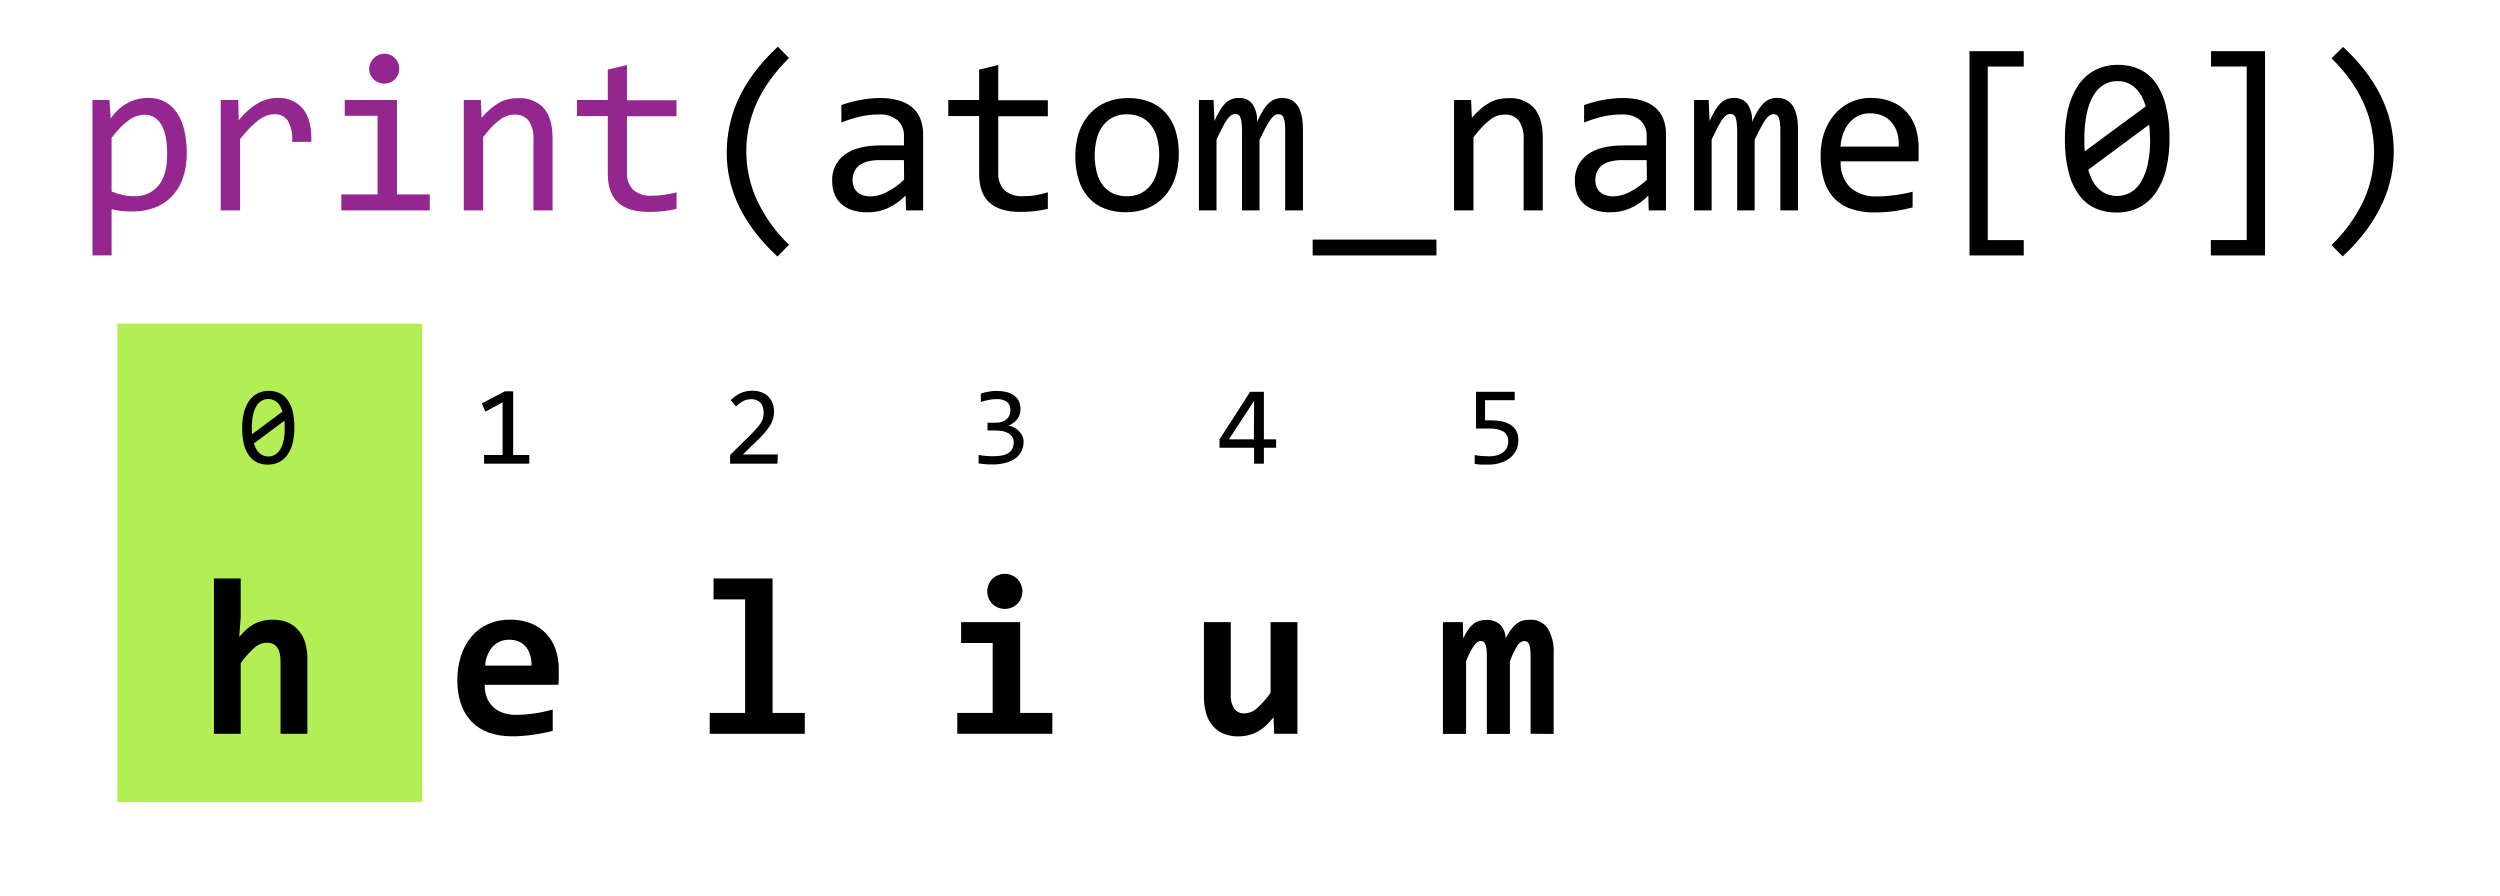
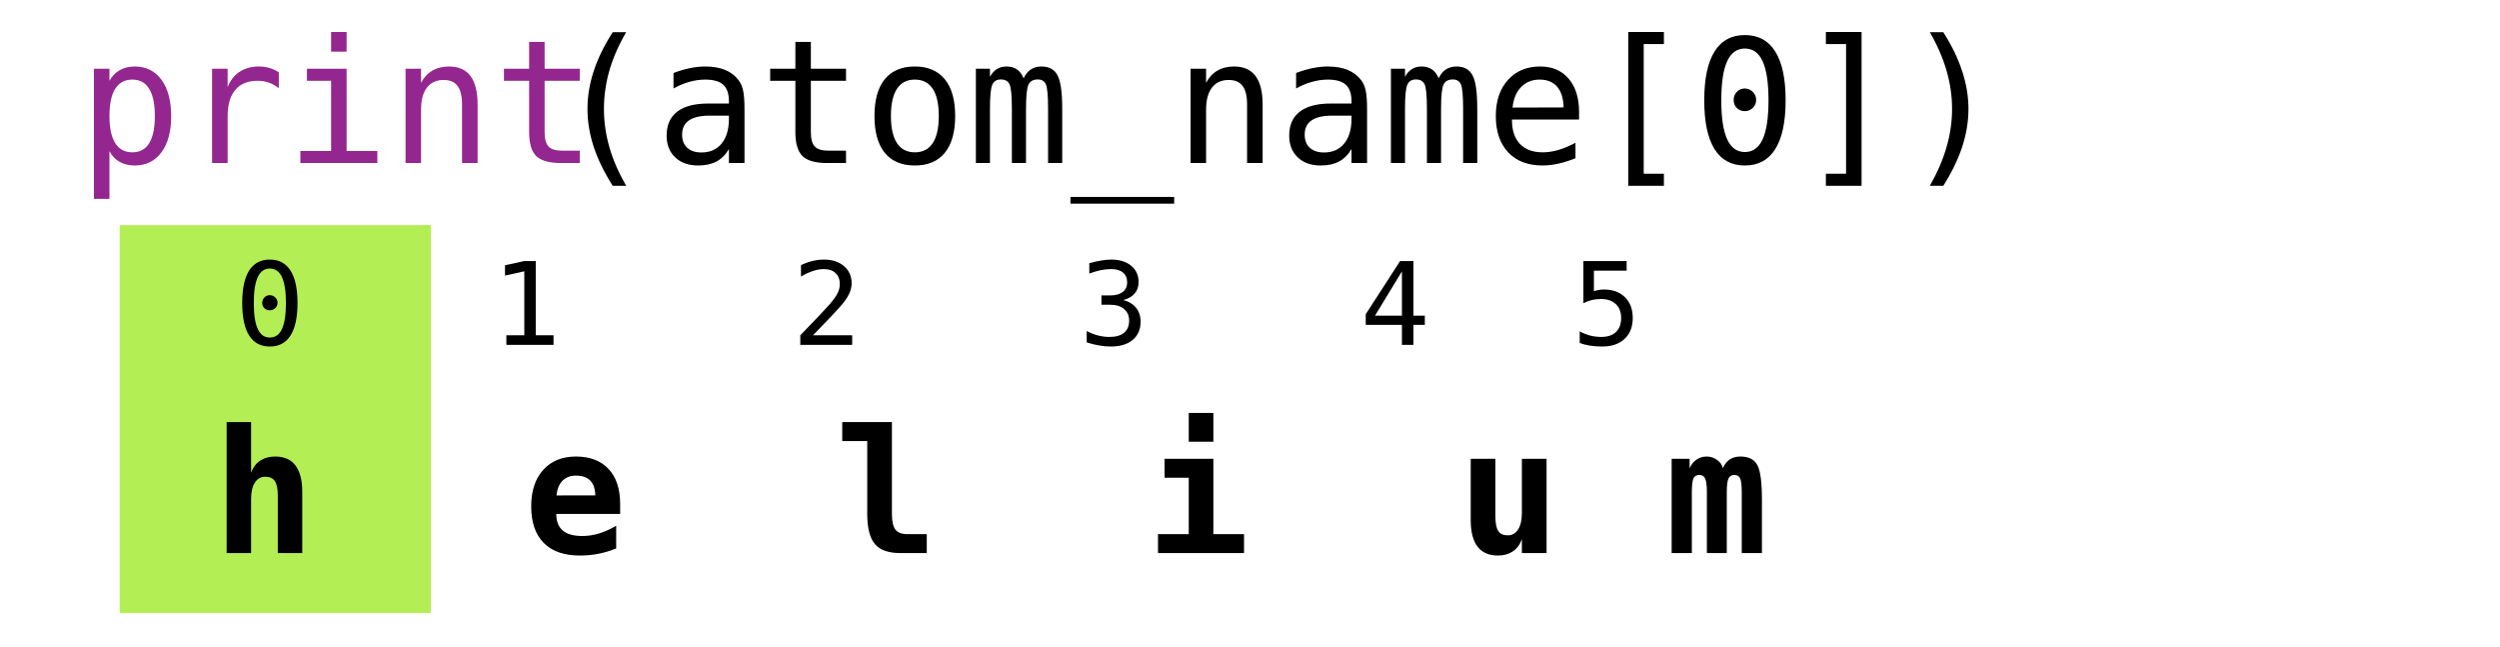
- <svg xmlns="http://www.w3.org/2000/svg" viewBox="0 0 533 191">
+ <svg xmlns="http://www.w3.org/2000/svg" viewBox="0 0 522 135">
  <defs>
-     <style>.cls-1{fill:#b3ef54;}.cls-2{fill:#93278f;}</style>
+     <style>.cls-1{fill:#b3ef54;}.cls-10,.cls-2{font-size:36px;}.cls-2,.cls-4{font-family:Consolas, Consolas;}.cls-3{fill:#93278f;}.cls-4{font-size:24px;}.cls-5{letter-spacing:0.4em;}.cls-6{font-size:10px;}.cls-7{letter-spacing:0.15em;}.cls-8{letter-spacing:0.8em;}.cls-9{letter-spacing:-0.3em;}.cls-10{font-family:Consolas-Bold, Consolas;font-weight:700;}</style>
  </defs>
  <g id="Layer_1" data-name="Layer 1">
-     <rect class="cls-1" x="25" y="69" width="65" height="102" />
+     <rect class="cls-1" x="25" y="47" width="65" height="81" />
  </g>
-   <g id="Layer_2" data-name="Layer 2">
-     <path class="cls-2" d="M39.82,32.66a15.77,15.77,0,0,1-.88,5.49A10.83,10.83,0,0,1,36.51,42a10,10,0,0,1-3.65,2.32,13.32,13.32,0,0,1-4.57.77A20.87,20.87,0,0,1,26.05,45a16.45,16.45,0,0,1-2.26-.39v9.84H19.71V21.32h3.63l.26,3.94a10.49,10.49,0,0,1,3.75-3.39,9.66,9.66,0,0,1,4.31-1,7.24,7.24,0,0,1,3.54.84,7.33,7.33,0,0,1,2.55,2.38,11.12,11.12,0,0,1,1.55,3.7A21.19,21.19,0,0,1,39.82,32.66Zm-4.18.19a21,21,0,0,0-.26-3.4,9,9,0,0,0-.86-2.65A4.76,4.76,0,0,0,33,25.08a3.83,3.83,0,0,0-2.18-.62,5.1,5.1,0,0,0-1.57.25,6,6,0,0,0-1.65.82,12.69,12.69,0,0,0-1.81,1.52,22.76,22.76,0,0,0-2,2.36V40.82a13.81,13.81,0,0,0,2.36.74,11.47,11.47,0,0,0,2.44.27,6.4,6.4,0,0,0,5.18-2.24Q35.65,37.36,35.64,32.85Z" />
-     <path class="cls-2" d="M47.06,21.32h3.73l.11,4.34A14.9,14.9,0,0,1,55,22a8.33,8.33,0,0,1,4.09-1.12,6.69,6.69,0,0,1,5.54,2.36q1.89,2.37,1.74,7H62.27a7.66,7.66,0,0,0-.9-4.49,3.26,3.26,0,0,0-2.85-1.4,4.8,4.8,0,0,0-1.65.3,6.3,6.3,0,0,0-1.71.93,14.8,14.8,0,0,0-1.87,1.66,31.83,31.83,0,0,0-2.11,2.43V44.85H47.06Z" />
-     <path class="cls-2" d="M80.5,24.69h-7V21.32H84.63V41.45h7v3.4H72.77v-3.4H80.5Zm1.43-13.24a3.13,3.13,0,0,1,1.27.25,3,3,0,0,1,1,.69,3.5,3.5,0,0,1,.68,1,3.2,3.2,0,0,1,.24,1.25,3.31,3.31,0,0,1-.24,1.25,3.42,3.42,0,0,1-.68,1,3.23,3.23,0,0,1-4.57,0,3.24,3.24,0,0,1-.68-1,3.14,3.14,0,0,1-.25-1.25A3,3,0,0,1,79,13.41a3.31,3.31,0,0,1,.68-1,3,3,0,0,1,1-.69A3.12,3.12,0,0,1,81.93,11.45Z" />
-     <path class="cls-2" d="M98.88,21.32h3.63l.17,3.8a16.06,16.06,0,0,1,2-2,11.19,11.19,0,0,1,1.88-1.3,7,7,0,0,1,1.89-.69,9.33,9.33,0,0,1,2-.2,6.88,6.88,0,0,1,5.5,2.14q1.86,2.14,1.86,6.46V44.85h-4.08v-15a6.6,6.6,0,0,0-1-4.09,3.63,3.63,0,0,0-3.07-1.33,4.84,4.84,0,0,0-1.46.23,5.06,5.06,0,0,0-1.49.77A12.41,12.41,0,0,0,105,26.9c-.6.62-1.27,1.4-2,2.34V44.85H98.88Z" />
-     <path class="cls-2" d="M144.23,44.52a20.08,20.08,0,0,1-2.86.51,29.54,29.54,0,0,1-3,.15c-3,0-5.16-.67-6.61-2s-2.18-3.38-2.18-6.15V24.74H123V21.32h6.58V14.85l4.08-1v7.52h10.57v3.42H133.66v12A4.94,4.94,0,0,0,135,40.48a5.61,5.61,0,0,0,4,1.25,20.23,20.23,0,0,0,2.46-.17,24.05,24.05,0,0,0,2.79-.55Z" />
-     <path d="M165.75,54.69q-10.81-10-10.81-22.12a27.81,27.81,0,0,1,.58-5.66,26.72,26.72,0,0,1,1.85-5.66,30.73,30.73,0,0,1,3.37-5.67,41.41,41.41,0,0,1,5.1-5.63l2.37,2.42q-9.11,9-9.1,19.89a24.89,24.89,0,0,0,2.3,10.46,32.36,32.36,0,0,0,6.8,9.47Z" />
-     <path d="M193.17,44.85l-.1-3.16a12.78,12.78,0,0,1-3.9,2.74,10.56,10.56,0,0,1-4.16.84,10.26,10.26,0,0,1-3.44-.51,6.55,6.55,0,0,1-2.36-1.42,5.48,5.48,0,0,1-1.36-2.12,7.84,7.84,0,0,1-.43-2.65A6.57,6.57,0,0,1,180.05,33q2.64-2,7.8-2h4.87V29a4.37,4.37,0,0,0-1.33-3.34,5.76,5.76,0,0,0-4.08-1.25,17.28,17.28,0,0,0-3.93.44,27.34,27.34,0,0,0-4,1.27V22.4c.51-.19,1.09-.37,1.72-.55s1.3-.34,2-.48,1.44-.26,2.21-.34a19.8,19.8,0,0,1,2.32-.13,14.22,14.22,0,0,1,3.84.47,7.8,7.8,0,0,1,2.9,1.43,6.32,6.32,0,0,1,1.81,2.41,8.56,8.56,0,0,1,.63,3.42V44.85Zm-.45-10.71h-5.18a10,10,0,0,0-2.62.3,5.17,5.17,0,0,0-1.81.87,3.56,3.56,0,0,0-1,1.35,4.33,4.33,0,0,0-.34,1.77,4,4,0,0,0,.21,1.3,2.94,2.94,0,0,0,.68,1.1,3.18,3.18,0,0,0,1.22.76,5.18,5.18,0,0,0,1.83.28,7.69,7.69,0,0,0,3.22-.85,15.54,15.54,0,0,0,3.83-2.71Z" />
-     <path d="M223.4,44.52a20.08,20.08,0,0,1-2.86.51,29.54,29.54,0,0,1-3,.15q-4.42,0-6.61-2T208.75,37V24.74h-6.58V21.32h6.58V14.85l4.08-1v7.52H223.4v3.42H212.83v12a4.94,4.94,0,0,0,1.35,3.79,5.61,5.61,0,0,0,4,1.25,20.23,20.23,0,0,0,2.46-.17A24.05,24.05,0,0,0,223.4,41Z" />
-     <path d="M251.32,32.9a15.41,15.41,0,0,1-.78,5,11.07,11.07,0,0,1-2.22,3.92,10.06,10.06,0,0,1-3.54,2.53,11.85,11.85,0,0,1-4.74.9,12.4,12.4,0,0,1-4.53-.78,9.09,9.09,0,0,1-3.4-2.31A10.2,10.2,0,0,1,230,38.41a16.4,16.4,0,0,1-.74-5.18,15.58,15.58,0,0,1,.77-5,11.29,11.29,0,0,1,2.23-3.89,10.06,10.06,0,0,1,3.54-2.53,11.84,11.84,0,0,1,4.73-.9,12.46,12.46,0,0,1,4.54.78,9.15,9.15,0,0,1,3.4,2.3,10.07,10.07,0,0,1,2.13,3.76A16.6,16.6,0,0,1,251.32,32.9Zm-4.18.18a13.45,13.45,0,0,0-.48-3.8,7.48,7.48,0,0,0-1.37-2.72,5.51,5.51,0,0,0-2.16-1.64,7.14,7.14,0,0,0-2.85-.55,6.38,6.38,0,0,0-3.13.71A6.12,6.12,0,0,0,235,27a8,8,0,0,0-1.22,2.78,14.9,14.9,0,0,0,.09,7.14,7.78,7.78,0,0,0,1.37,2.73,5.78,5.78,0,0,0,2.16,1.64,7.19,7.19,0,0,0,2.86.55,6.38,6.38,0,0,0,3.13-.72,6.2,6.2,0,0,0,2.13-1.91,8.28,8.28,0,0,0,1.22-2.78A13.84,13.84,0,0,0,247.14,33.08Z" />
-     <path d="M274,44.85V28a15,15,0,0,0-.08-1.8,3.94,3.94,0,0,0-.26-1.12,1.15,1.15,0,0,0-.44-.57,1.26,1.26,0,0,0-.67-.16,1.48,1.48,0,0,0-.87.28,3.81,3.81,0,0,0-.85.91,13.66,13.66,0,0,0-1,1.68c-.37.69-.8,1.55-1.3,2.56V44.85h-3.73V28.4a19.83,19.83,0,0,0-.08-2.09,4.57,4.57,0,0,0-.26-1.24,1.15,1.15,0,0,0-.45-.61,1.34,1.34,0,0,0-.68-.16,1.46,1.46,0,0,0-.8.23,3.46,3.46,0,0,0-.83.84,12,12,0,0,0-1,1.67c-.38.7-.82,1.6-1.34,2.69V44.85h-3.75V21.32h3.12l.19,4.48a21.51,21.51,0,0,1,1.18-2.28A7.48,7.48,0,0,1,261.25,22a4.12,4.12,0,0,1,1.3-.84,4.26,4.26,0,0,1,1.54-.27A3.43,3.43,0,0,1,267,22.14,6.13,6.13,0,0,1,268,26c.37-.81.74-1.53,1.1-2.16a7.59,7.59,0,0,1,1.16-1.6,4.28,4.28,0,0,1,1.37-1,4.11,4.11,0,0,1,1.73-.34c3,0,4.43,2.27,4.43,6.82V44.85Z" />
-     <path d="M306.25,54.46H279.86V51.08h26.39Z" />
-     <path d="M310,21.32h3.64l.16,3.8a16.77,16.77,0,0,1,2-2,10.86,10.86,0,0,1,1.89-1.3,7,7,0,0,1,1.89-.69,9.27,9.27,0,0,1,2-.2A6.87,6.87,0,0,1,327.05,23q1.88,2.14,1.87,6.46V44.85h-4.08v-15a6.6,6.6,0,0,0-1-4.09,3.64,3.64,0,0,0-3.07-1.33,4.91,4.91,0,0,0-1.47.23,5,5,0,0,0-1.48.77,11.84,11.84,0,0,0-1.68,1.49c-.6.62-1.28,1.4-2,2.34V44.85H310Z" />
-     <path d="M351.51,44.85l-.09-3.16a12.78,12.78,0,0,1-3.9,2.74,10.56,10.56,0,0,1-4.16.84,10.29,10.29,0,0,1-3.45-.51,6.64,6.64,0,0,1-2.36-1.42,5.46,5.46,0,0,1-1.35-2.12,7.84,7.84,0,0,1-.44-2.65A6.56,6.56,0,0,1,338.4,33c1.76-1.34,4.35-2,7.79-2h4.88V29a4.38,4.38,0,0,0-1.34-3.34,5.76,5.76,0,0,0-4.08-1.25,17.2,17.2,0,0,0-3.92.44,27.84,27.84,0,0,0-4,1.27V22.4c.52-.19,1.09-.37,1.72-.55s1.3-.34,2-.48,1.43-.26,2.2-.34A19.92,19.92,0,0,1,346,20.9a14.22,14.22,0,0,1,3.84.47,7.8,7.8,0,0,1,2.9,1.43,6.34,6.34,0,0,1,1.82,2.41,8.56,8.56,0,0,1,.63,3.42V44.85Zm-.44-10.71h-5.18a10.13,10.13,0,0,0-2.63.3,5.21,5.21,0,0,0-1.8.87,3.59,3.59,0,0,0-1,1.35,4.5,4.5,0,0,0-.34,1.77,3.78,3.78,0,0,0,.22,1.3,2.92,2.92,0,0,0,.67,1.1,3.25,3.25,0,0,0,1.22.76,5.18,5.18,0,0,0,1.83.28,7.69,7.69,0,0,0,3.22-.85,15.58,15.58,0,0,0,3.84-2.71Z" />
-     <path d="M379.57,44.85V28a14.69,14.69,0,0,0-.09-1.8,4.36,4.36,0,0,0-.25-1.12,1.22,1.22,0,0,0-.45-.57,1.26,1.26,0,0,0-.67-.16,1.43,1.43,0,0,0-.86.28,3.82,3.82,0,0,0-.86.91,15,15,0,0,0-1,1.68c-.36.69-.8,1.55-1.3,2.56V44.85h-3.72V28.4a19.42,19.42,0,0,0-.09-2.09,5.05,5.05,0,0,0-.25-1.24,1.16,1.16,0,0,0-.46-.61,1.34,1.34,0,0,0-.68-.16,1.46,1.46,0,0,0-.8.23,3.46,3.46,0,0,0-.83.84,14.32,14.32,0,0,0-1,1.67c-.37.7-.82,1.6-1.34,2.69V44.85h-3.75V21.32h3.12l.19,4.48a23.55,23.55,0,0,1,1.18-2.28A7.5,7.5,0,0,1,366.82,22a4,4,0,0,1,1.3-.84,4.17,4.17,0,0,1,1.53-.27,3.46,3.46,0,0,1,2.89,1.24,6.2,6.2,0,0,1,1,3.84c.37-.81.74-1.53,1.1-2.16a8,8,0,0,1,1.16-1.6,4.39,4.39,0,0,1,1.37-1,4.13,4.13,0,0,1,1.74-.34q4.42,0,4.43,6.82V44.85Z" />
-     <path d="M409.05,31.84c0,.58,0,1.07,0,1.46s0,.75-.07,1.1H392.43a7.34,7.34,0,0,0,2,5.54,8.05,8.05,0,0,0,5.81,1.93c.69,0,1.38,0,2.06-.08s1.36-.13,2-.22,1.25-.2,1.84-.32,1.13-.24,1.63-.38v3.35A29.81,29.81,0,0,1,404,45a32.06,32.06,0,0,1-4.34.29,14.76,14.76,0,0,1-5.21-.82,8.84,8.84,0,0,1-3.57-2.38,9.71,9.71,0,0,1-2.06-3.82,17.85,17.85,0,0,1-.67-5.12,15.45,15.45,0,0,1,.71-4.7A11.85,11.85,0,0,1,391,24.54a10,10,0,0,1,3.36-2.66,10.19,10.19,0,0,1,4.53-1,11.52,11.52,0,0,1,4.35.77,8.77,8.77,0,0,1,3.2,2.19,9.3,9.3,0,0,1,2,3.45A14.28,14.28,0,0,1,409.05,31.84Zm-4.24-.58a8.76,8.76,0,0,0-.31-2.87,5.9,5.9,0,0,0-1.16-2.24,5.3,5.3,0,0,0-1.95-1.47,6.6,6.6,0,0,0-2.72-.52,5.73,5.73,0,0,0-2.44.51,5.6,5.6,0,0,0-1.9,1.45A7.7,7.7,0,0,0,393,28.37a10.44,10.44,0,0,0-.61,2.89Z" />
-     <path d="M431.46,54.46H419.9V10.91h11.56v3.28h-7.67v37h7.67Z" />
-     <path d="M462.54,29.55a27.11,27.11,0,0,1-.71,6.41,14.85,14.85,0,0,1-2.13,5,10,10,0,0,1-3.55,3.22,10.51,10.51,0,0,1-5,1.13,10.75,10.75,0,0,1-4.48-.92,8.93,8.93,0,0,1-3.44-2.85A14.05,14.05,0,0,1,441,36.6a28.56,28.56,0,0,1-.77-7,27.29,27.29,0,0,1,.71-6.43,15.28,15.28,0,0,1,2.14-5,9.91,9.91,0,0,1,3.55-3.21,10.38,10.38,0,0,1,5-1.13,10.51,10.51,0,0,1,4.47.92,8.82,8.82,0,0,1,3.45,2.86,14.19,14.19,0,0,1,2.2,4.91A28.14,28.14,0,0,1,462.54,29.55Zm-18.15-.14c0,.48,0,1,0,1.45a12.7,12.7,0,0,0,.08,1.4l13-9.58a11.29,11.29,0,0,0-.89-2.18,6.93,6.93,0,0,0-1.29-1.7,5.36,5.36,0,0,0-1.71-1.11,5.51,5.51,0,0,0-2.16-.4,5.6,5.6,0,0,0-2.89.77,6.5,6.5,0,0,0-2.22,2.31,12.41,12.41,0,0,0-1.4,3.8A24.59,24.59,0,0,0,444.39,29.41Zm14,.28q0-.8-.06-1.59c0-.52-.08-1-.13-1.53l-13,9.63a12.56,12.56,0,0,0,.89,2.25,7,7,0,0,0,1.3,1.77,5.61,5.61,0,0,0,1.74,1.15A6,6,0,0,0,454.3,41a6.53,6.53,0,0,0,2.21-2.3,12.61,12.61,0,0,0,1.41-3.79A24.61,24.61,0,0,0,458.41,29.69Z" />
-     <path d="M482.9,54.46H471.35V51.18H479v-37h-7.61V10.91H482.9Z" />
-     <path d="M499.54,10q10.81,10,10.81,22.27a27.62,27.62,0,0,1-.52,5.25A25.65,25.65,0,0,1,508.07,43a31.18,31.18,0,0,1-3.34,5.78,38.82,38.82,0,0,1-5.28,5.88l-2.37-2.41a32.2,32.2,0,0,0,6.82-9.45,24.49,24.49,0,0,0,2.25-10.31q0-11.16-9.07-20.06Z" />
-     <path d="M62.76,91.2a13.76,13.76,0,0,1-.35,3.2,7.44,7.44,0,0,1-1.07,2.49,5.1,5.1,0,0,1-1.77,1.6,5.7,5.7,0,0,1-4.73.11,4.45,4.45,0,0,1-1.73-1.43A7.15,7.15,0,0,1,52,94.73a14.13,14.13,0,0,1-.38-3.53A13.91,13.91,0,0,1,52,88a7.65,7.65,0,0,1,1.07-2.49,4.9,4.9,0,0,1,1.78-1.61,5.16,5.16,0,0,1,2.48-.57,5.28,5.28,0,0,1,2.24.47,4.34,4.34,0,0,1,1.72,1.43,7,7,0,0,1,1.1,2.45A14,14,0,0,1,62.76,91.2Zm-9.07-.07v.72c0,.25,0,.48.05.71l6.48-4.8a5.93,5.93,0,0,0-.45-1.09,3.39,3.39,0,0,0-.64-.84,2.72,2.72,0,0,0-.86-.56,2.85,2.85,0,0,0-1.08-.2,2.73,2.73,0,0,0-1.44.39,3.07,3.07,0,0,0-1.11,1.15,6.28,6.28,0,0,0-.71,1.9A12.71,12.71,0,0,0,53.69,91.13Zm7,.14c0-.27,0-.53,0-.79s0-.52-.07-.77l-6.48,4.82a6.23,6.23,0,0,0,.45,1.12,3.3,3.3,0,0,0,.65.89,2.93,2.93,0,0,0,.86.57,2.82,2.82,0,0,0,1.11.21,2.76,2.76,0,0,0,1.45-.39,3.32,3.32,0,0,0,1.11-1.15,6.32,6.32,0,0,0,.7-1.89A12.73,12.73,0,0,0,60.7,91.27Z" />
-     <path d="M112.84,98.85h-9.63V97h3.94V85.77l-3.67,2L102.73,86l4.88-2.57h1.8V97h3.43Z" />
-     <path d="M165.75,98.85H155.66V97l4-3.94c.65-.64,1.17-1.19,1.58-1.66a9.27,9.27,0,0,0,1-1.28,3.86,3.86,0,0,0,.46-1.1,5.49,5.49,0,0,0,.11-1.11,3.74,3.74,0,0,0-.15-1.07,2.58,2.58,0,0,0-.47-.9,2.13,2.13,0,0,0-.82-.61,2.94,2.94,0,0,0-1.21-.22,3.68,3.68,0,0,0-1.77.43,6.23,6.23,0,0,0-1.46,1.13l-1.13-1.35a7,7,0,0,1,2-1.47,6.06,6.06,0,0,1,2.63-.55,5.26,5.26,0,0,1,1.86.31,4,4,0,0,1,1.45.88,3.93,3.93,0,0,1,.94,1.4,5.08,5.08,0,0,1,.34,1.88,5.35,5.35,0,0,1-.24,1.63,5.78,5.78,0,0,1-.71,1.49,10.86,10.86,0,0,1-1.19,1.54c-.48.53-1,1.12-1.71,1.75l-2.78,2.71h7.45Z" />
-     <path d="M218.23,94.2a4.34,4.34,0,0,1-.41,1.89,4.23,4.23,0,0,1-1.23,1.55,6,6,0,0,1-2.06,1,10,10,0,0,1-2.89.38c-.61,0-1.16,0-1.64-.06s-.94-.09-1.36-.15V97c.48.09,1,.15,1.53.2s1.09.07,1.65.07a8.6,8.6,0,0,0,2-.2,4,4,0,0,0,1.33-.59,2.41,2.41,0,0,0,.75-.94,3.26,3.26,0,0,0,.23-1.24,2.11,2.11,0,0,0-.28-1.11,2.36,2.36,0,0,0-.79-.78,4.09,4.09,0,0,0-1.22-.48,7.48,7.48,0,0,0-1.55-.15h-1.75V90.12h1.77a4.17,4.17,0,0,0,1.26-.18,2.9,2.9,0,0,0,1-.52,2.25,2.25,0,0,0,.62-.84,2.71,2.71,0,0,0,.22-1.13,2.08,2.08,0,0,0-.75-1.79,3.59,3.59,0,0,0-2.2-.57,8.11,8.11,0,0,0-1.6.16,14.14,14.14,0,0,0-1.75.45V83.92a8.59,8.59,0,0,1,.85-.25c.3-.08.6-.14.9-.19s.6-.09.9-.12.58,0,.85,0a7.75,7.75,0,0,1,2.15.27,4.26,4.26,0,0,1,1.54.75,3.12,3.12,0,0,1,.94,1.2,3.81,3.81,0,0,1,.32,1.58,3.52,3.52,0,0,1-.68,2.2A4.58,4.58,0,0,1,215,90.74a3.91,3.91,0,0,1,1.17.38,3.77,3.77,0,0,1,1,.72,3.5,3.5,0,0,1,.75,1A3,3,0,0,1,218.23,94.2Z" />
-     <path d="M272.07,95.46h-2.61v3.39h-2.09V95.46H260V93.67l6.53-10.14h2.93V93.67h2.61Zm-4.7-10L262,93.67h5.33Z" />
-     <path d="M323.7,94a4.4,4.4,0,0,1-.49,2.08,5.07,5.07,0,0,1-1.35,1.61,6.45,6.45,0,0,1-2,1,8.23,8.23,0,0,1-2.53.37c-.22,0-.47,0-.73,0l-.78,0-.75-.07-.67-.08V97a10.86,10.86,0,0,0,1.45.22c.54,0,1.09.07,1.65.07a5.84,5.84,0,0,0,1.68-.22,3.75,3.75,0,0,0,1.28-.64,2.83,2.83,0,0,0,.81-1,3,3,0,0,0,.28-1.33,2.29,2.29,0,0,0-1-2.08,5.59,5.59,0,0,0-2.95-.65h-2.91V83.53h8.25v1.79h-6.33v4.3h1.34a10.89,10.89,0,0,1,2.15.2,5.46,5.46,0,0,1,1.85.69,3.85,3.85,0,0,1,1.32,1.34A4.08,4.08,0,0,1,323.7,94Z" />
-     <path d="M59.81,156.45V140.93c0-2.6-1-3.91-2.91-3.91a4.13,4.13,0,0,0-2.77,1.17,20.32,20.32,0,0,0-2.81,3.19v15.07H45.61V123.33h5.71v8.16L51,135.8a17.16,17.16,0,0,1,1.48-1.56,8.28,8.28,0,0,1,1.62-1.16,7.62,7.62,0,0,1,1.87-.71,9.12,9.12,0,0,1,2.23-.25,7.86,7.86,0,0,1,3.19.6,6.18,6.18,0,0,1,2.27,1.69A7.11,7.11,0,0,1,65.07,137a11.88,11.88,0,0,1,.46,3.44v16Z" />
-     <path d="M119.13,142.72c0,.39,0,.89,0,1.52s0,1.21-.1,1.76H103.33a7.35,7.35,0,0,0,.48,2.76,5.5,5.5,0,0,0,1.36,2,5.9,5.9,0,0,0,2.11,1.23,8.41,8.41,0,0,0,2.73.42,27.61,27.61,0,0,0,3.72-.27,28.89,28.89,0,0,0,4.11-.88v4.55c-.61.17-1.27.33-2,.47s-1.46.26-2.21.37-1.5.19-2.27.25-1.51.08-2.23.08a14.51,14.51,0,0,1-4.87-.77,9.69,9.69,0,0,1-3.66-2.29,10,10,0,0,1-2.29-3.74,15.26,15.26,0,0,1-.8-5.15,16.64,16.64,0,0,1,.8-5.29,12.21,12.21,0,0,1,2.25-4.08,9.94,9.94,0,0,1,3.52-2.62,11.23,11.23,0,0,1,4.63-.93,11.78,11.78,0,0,1,4.48.79,8.93,8.93,0,0,1,3.26,2.19,9.39,9.39,0,0,1,2,3.35A13,13,0,0,1,119.13,142.72Zm-5.81-.82a7,7,0,0,0-.36-2.45,4.88,4.88,0,0,0-1-1.73,4,4,0,0,0-1.5-1,5.09,5.09,0,0,0-1.84-.33,4.69,4.69,0,0,0-3.54,1.44,6.57,6.57,0,0,0-1.64,4.07Z" />
-     <path d="M158.86,127.79h-6.73v-4.46h12.58V152h6.87v4.45H151.31V152h7.55Z" />
-     <path d="M211.64,137.09h-6.73v-4.45H217.5V152h6.86v4.45H204.09V152h7.55Zm6.32-11a3.76,3.76,0,0,1-.28,1.46,3.62,3.62,0,0,1-.78,1.18,4,4,0,0,1-1.19.8,3.74,3.74,0,0,1-1.47.29,3.88,3.88,0,0,1-1.49-.29,4,4,0,0,1-1.2-.8,3.7,3.7,0,0,1-1.06-2.64,3.71,3.71,0,0,1,.28-1.45,4,4,0,0,1,.78-1.2,3.66,3.66,0,0,1,1.2-.8,3.71,3.71,0,0,1,1.49-.3,3.58,3.58,0,0,1,1.47.3,3.62,3.62,0,0,1,1.19.8,3.82,3.82,0,0,1,.78,1.2A3.71,3.71,0,0,1,218,126.12Z" />
-     <path d="M262.4,132.64v15.51a4.9,4.9,0,0,0,.73,2.94,2.53,2.53,0,0,0,2.2,1,4.11,4.11,0,0,0,2.76-1.18,21.46,21.46,0,0,0,2.8-3.2V132.64h5.72v23.81h-4.95l-.14-3.52A20.87,20.87,0,0,1,270,154.6a9.33,9.33,0,0,1-1.68,1.28,8.43,8.43,0,0,1-2,.82A9.06,9.06,0,0,1,264,157a7.91,7.91,0,0,1-3.2-.6,6,6,0,0,1-2.29-1.7,7.4,7.4,0,0,1-1.37-2.63,12.24,12.24,0,0,1-.46-3.44v-16Z" />
-     <path d="M326.32,156.45V140.23c0-.59,0-1.11-.05-1.56a4.55,4.55,0,0,0-.19-1.11,1.35,1.35,0,0,0-.41-.67,1.11,1.11,0,0,0-.74-.22,1.91,1.91,0,0,0-1.43,1,16.33,16.33,0,0,0-1.59,3.35v15.45H317V140.23c0-.59,0-1.11-.05-1.56a5.14,5.14,0,0,0-.18-1.11,1.43,1.43,0,0,0-.42-.67,1.17,1.17,0,0,0-.75-.22c-.41,0-.86.33-1.36,1a14.79,14.79,0,0,0-1.67,3.35v15.45h-4.94V132.64h4.24l.09,3.47a15.14,15.14,0,0,1,1-1.81,5.82,5.82,0,0,1,1.11-1.23,3.68,3.68,0,0,1,1.25-.69,5,5,0,0,1,1.51-.21,4.15,4.15,0,0,1,3,1,4.43,4.43,0,0,1,1.18,2.9,14.8,14.8,0,0,1,1.11-1.81,6.54,6.54,0,0,1,1.15-1.23,3.85,3.85,0,0,1,1.29-.69,5.26,5.26,0,0,1,1.54-.21A4.32,4.32,0,0,1,330,134a9.52,9.52,0,0,1,1.24,5.37v17.09Z" />
+   <g id="Layer_3" data-name="Layer 3">
+     <text class="cls-2" transform="translate(16.27 34.04)">
+       <tspan class="cls-3">print</tspan>
+       <tspan x="98.96" y="0">(atom_name[0])</tspan>
+     </text>
+     <text class="cls-4" transform="translate(49 72.01) scale(1.02 1)">0<tspan class="cls-5" x="13.2" y="0">	</tspan>
+       <tspan class="cls-6" x="36" y="0" xml:space="preserve">   </tspan>
+       <tspan x="52.49" y="0" xml:space="preserve">1  </tspan>
+       <tspan class="cls-6" x="92.08" y="0" xml:space="preserve">    </tspan>
+       <tspan x="114.07" y="0">2</tspan>
+       <tspan class="cls-7" x="127.27" y="0">	</tspan>
+       <tspan x="144" y="0" xml:space="preserve">  3</tspan>
+       <tspan class="cls-8" x="183.59" y="0">	</tspan>
+       <tspan x="216" y="0" xml:space="preserve"> 4  5</tspan>
+       <tspan class="cls-9" x="281.98" y="0">	</tspan>
+     </text>
+     <text class="cls-10" transform="translate(44.31 115.48)">
+       <tspan xml:space="preserve">h  e  l  i  u m</tspan>
+     </text>
  </g>
</svg>
